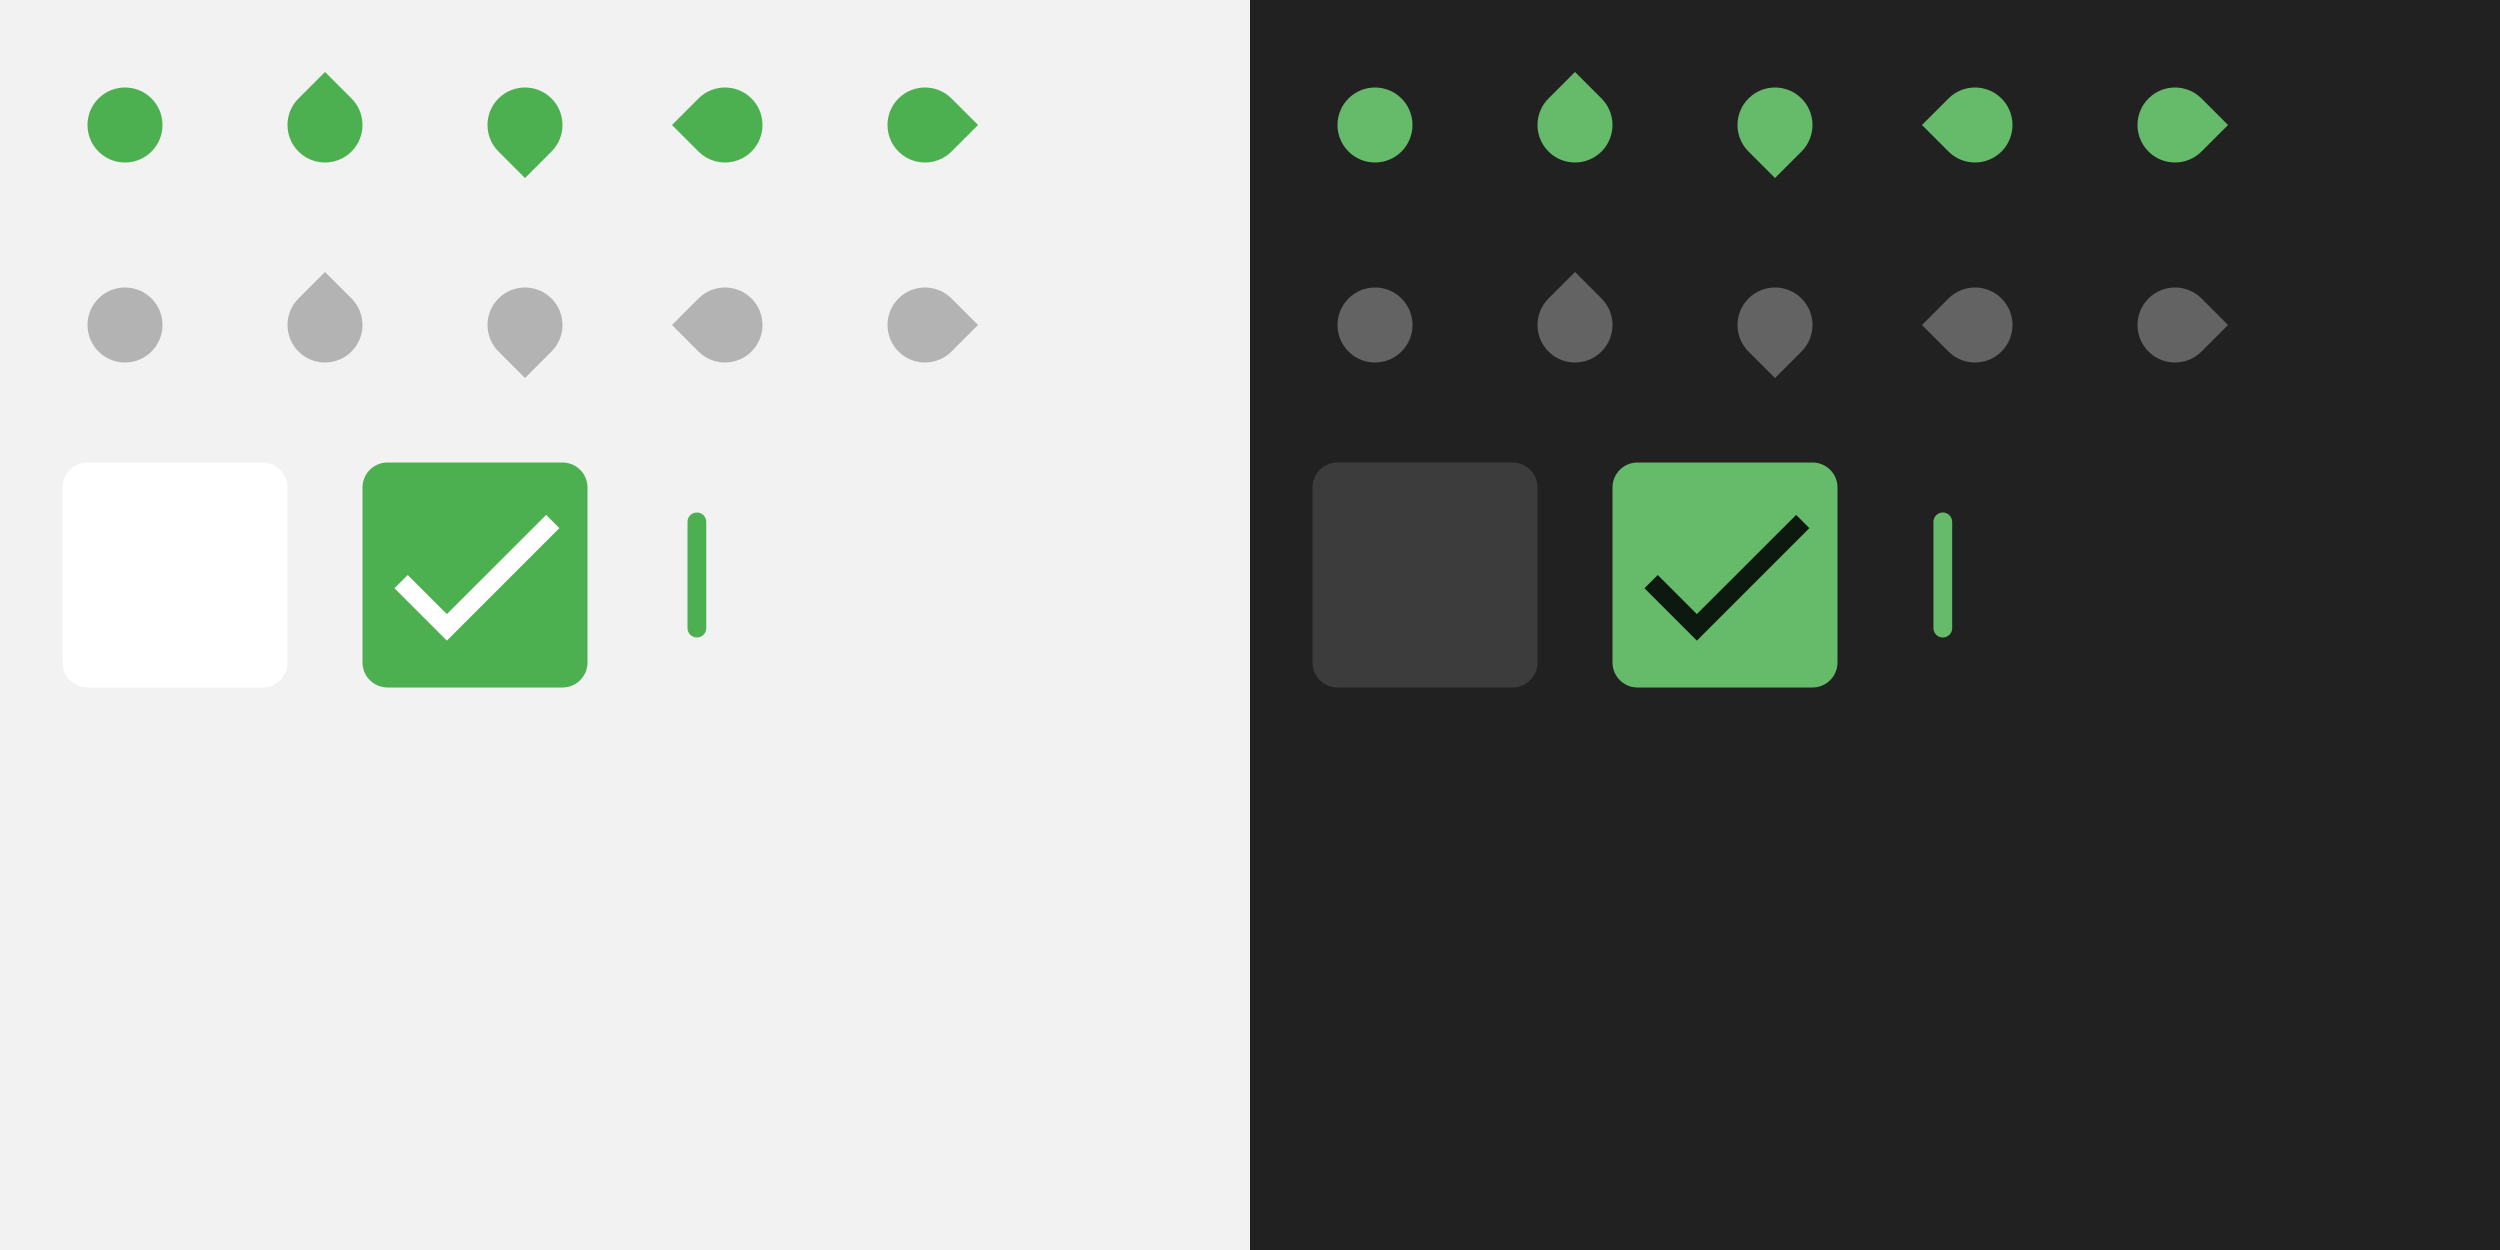
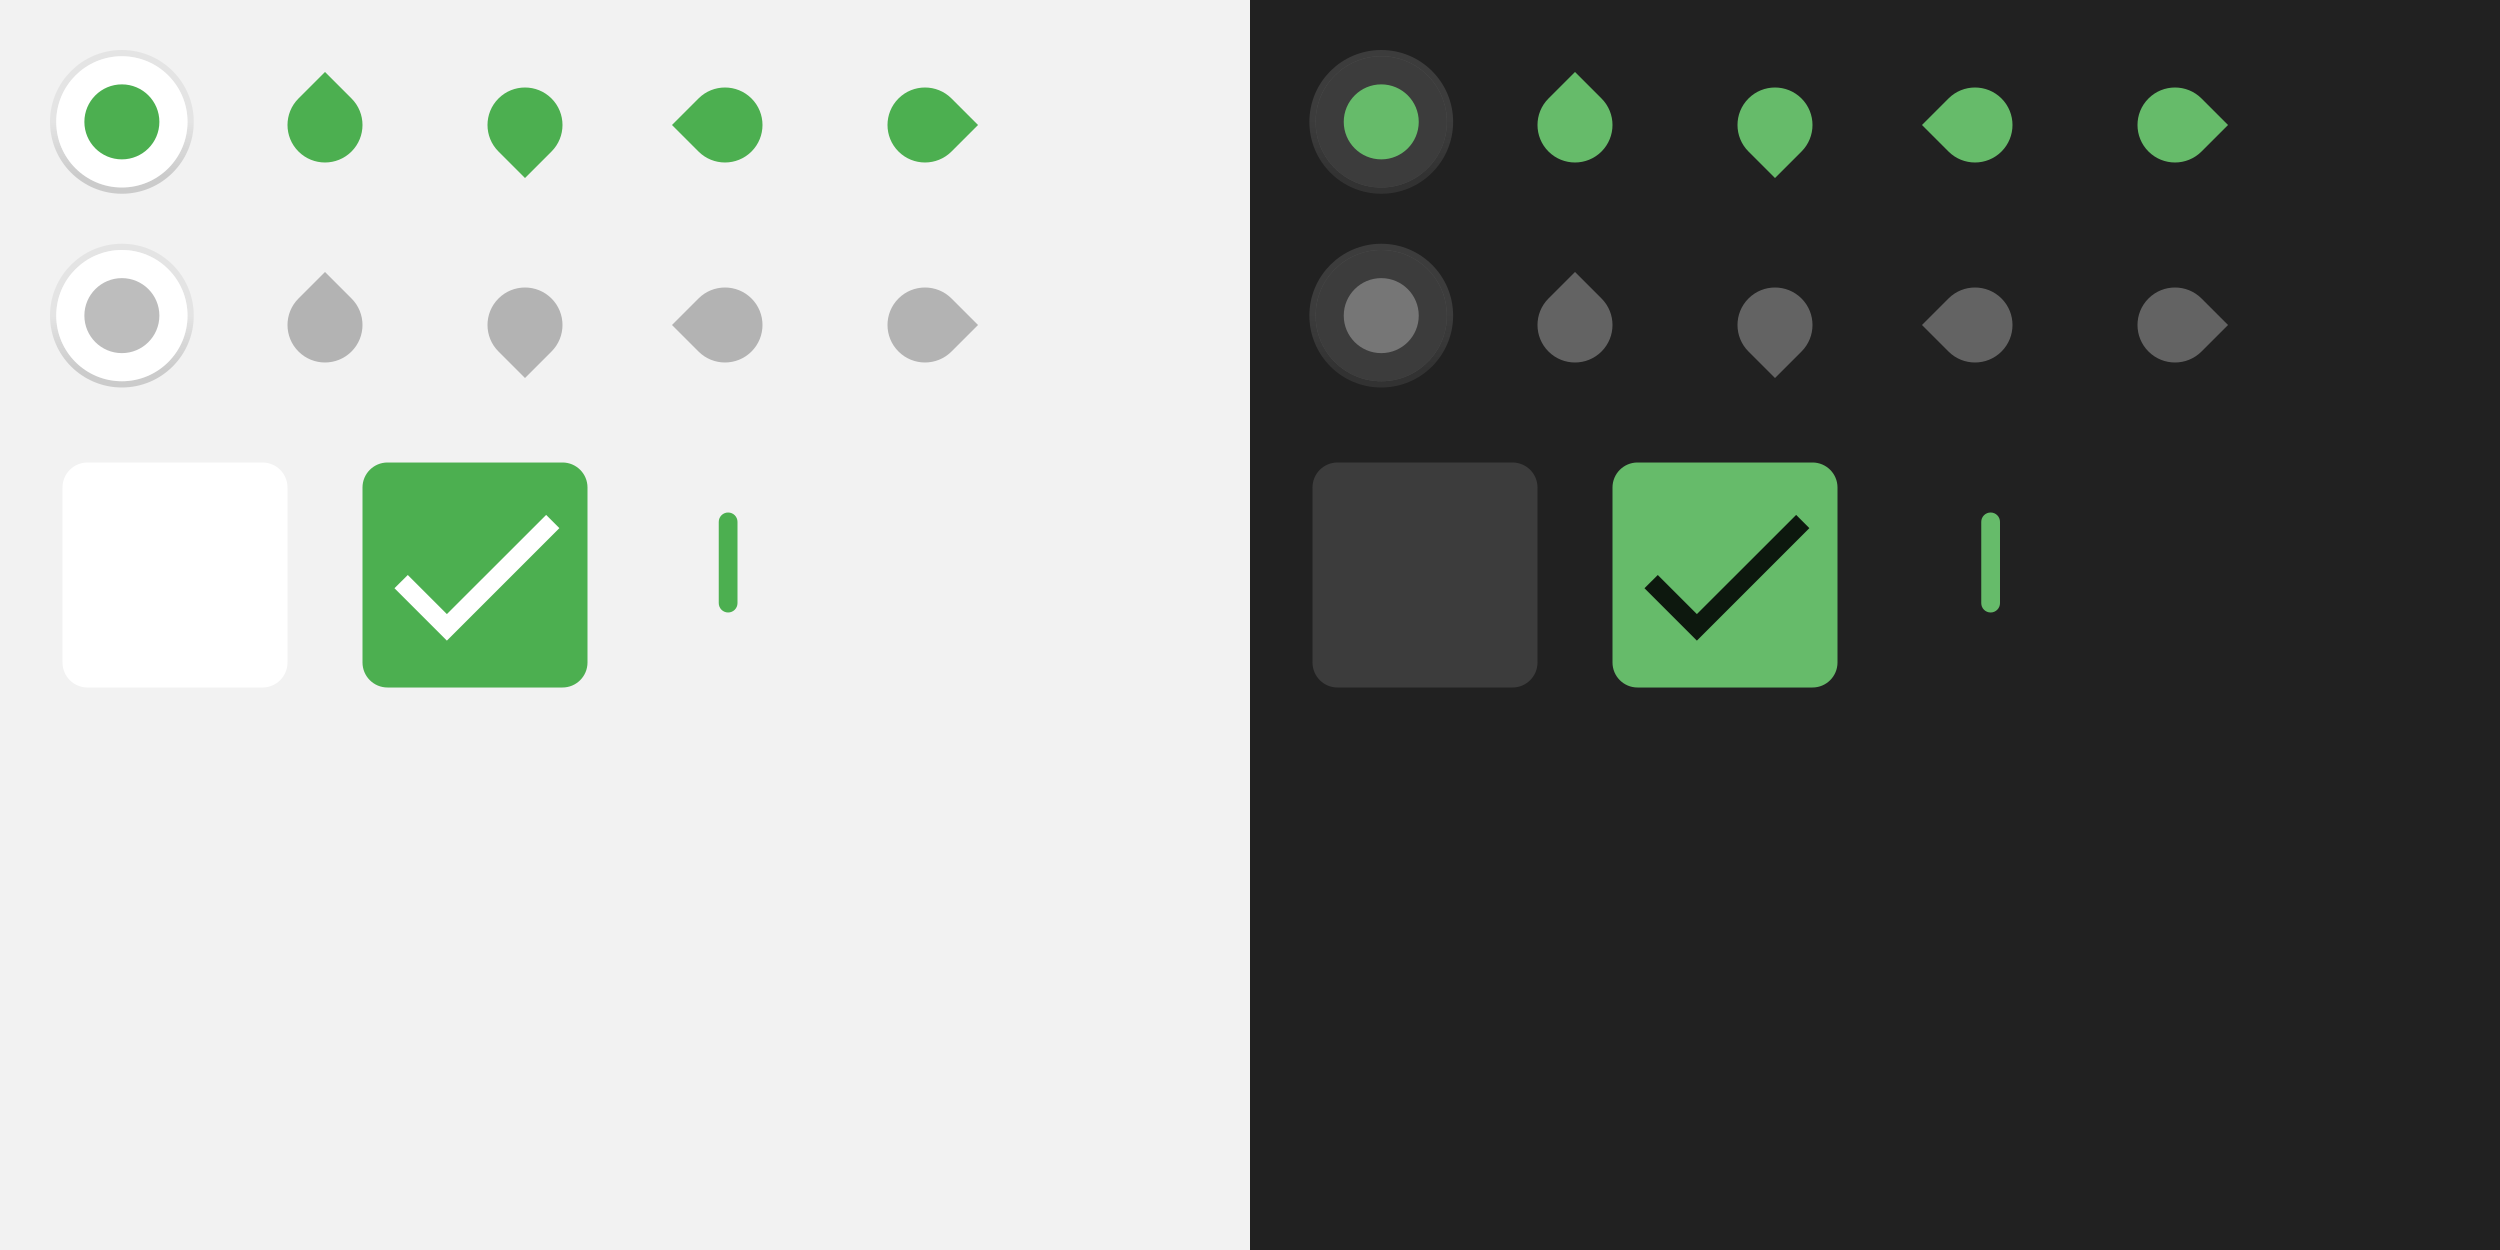
- <svg xmlns="http://www.w3.org/2000/svg" xmlns:xlink="http://www.w3.org/1999/xlink" width="400" height="200" version="1.1" viewBox="0 0 400 200">
-   <defs>
+ <svg xmlns="http://www.w3.org/2000/svg" xmlns:xlink="http://www.w3.org/1999/xlink" width="400" height="200" version="1.1" viewBox="0 0 400 200" id="svg187">
+   <defs id="defs83">
    <linearGradient id="color-on-primary-dark" x1="6.212" x2="29.25" y1="11.894" y2="11.894" gradientTransform="scale(1.1453 .87314)" gradientUnits="userSpaceOnUse">
-       <stop stop-color="#FFFFFF" offset="1" />
+       <stop stop-color="#FFFFFF" offset="1" id="stop2" />
    </linearGradient>
    <linearGradient id="color-on-primary-light" x1="6.212" x2="29.25" y1="11.894" y2="11.894" gradientTransform="scale(1.1453 .87314)" gradientUnits="userSpaceOnUse">
-       <stop stop-color="#000000" stop-opacity=".87" offset="1" />
+       <stop stop-color="#000000" stop-opacity=".87" offset="1" id="stop5" />
    </linearGradient>
    <linearGradient id="color-text-secondary-disabled">
-       <stop stop-color="#000000" stop-opacity=".26" offset="1" />
+       <stop stop-color="#000000" stop-opacity=".26" offset="1" id="stop8" />
    </linearGradient>
    <linearGradient id="color-text-secondary-disabled-dark">
-       <stop stop-color="#FFFFFF" stop-opacity=".3" offset="1" />
+       <stop stop-color="#FFFFFF" stop-opacity=".3" offset="1" id="stop11" />
    </linearGradient>
    <linearGradient id="color-primary-dark">
-       <stop stop-color="#4CAF50" offset="1" />
+       <stop stop-color="#4CAF50" offset="1" id="stop14" />
    </linearGradient>
    <linearGradient id="color-primary-light">
-       <stop stop-color="#66BB6A" offset="1" />
+       <stop stop-color="#66BB6A" offset="1" id="stop17" />
    </linearGradient>
    <linearGradient id="color-background">
-       <stop stop-color="#F2F2F2" offset="1" />
+       <stop stop-color="#F2F2F2" offset="1" id="stop20" />
    </linearGradient>
    <linearGradient id="color-background-dark">
-       <stop stop-color="#212121" offset="1" />
+       <stop stop-color="#212121" offset="1" id="stop23" />
    </linearGradient>
    <linearGradient id="color-surface" x2="40" gradientUnits="userSpaceOnUse">
-       <stop stop-color="#FFFFFF" offset="1" />
+       <stop stop-color="#FFFFFF" offset="1" id="stop26" />
    </linearGradient>
    <linearGradient id="color-surface-dark" x2="40" gradientUnits="userSpaceOnUse">
-       <stop stop-color="#3C3C3C" offset="1" />
-     </linearGradient>
-     <g id="base-scale-slider">
-       <rect width="24" height="24" fill="none" />
-       <circle cx="12" cy="12" r="6" />
-     </g>
+       <stop stop-color="#3C3C3C" offset="1" id="stop29" />
+     </linearGradient>
    <g id="base-scale-horz-marks-before-slider">
-       <rect width="24" height="24" fill="none" />
-       <path transform="rotate(45 12 12)" d="m6 6h6a6 6 0 1 1-6 6z" />
+       <rect width="24" height="24" fill="none" id="rect37" />
+       <path transform="rotate(45 12 12)" d="m6 6h6a6 6 0 1 1-6 6z" id="path39" />
    </g>
    <g id="base-scale-vert-marks-after-slider">
-       <use transform="rotate(90 12 12)" xlink:href="#base-scale-horz-marks-before-slider" />
+       <use transform="rotate(90 12 12)" xlink:href="#base-scale-horz-marks-before-slider" id="use42" />
    </g>
    <g id="base-scale-horz-marks-after-slider">
-       <use transform="rotate(180 12 12)" xlink:href="#base-scale-horz-marks-before-slider" />
+       <use transform="rotate(180 12 12)" xlink:href="#base-scale-horz-marks-before-slider" id="use45" />
    </g>
    <g id="base-scale-vert-marks-before-slider">
-       <use transform="rotate(270 12 12)" xlink:href="#base-scale-horz-marks-before-slider" />
+       <use transform="rotate(270 12 12)" xlink:href="#base-scale-horz-marks-before-slider" id="use48" />
    </g>
    <g id="base-selectionmode-checkbox">
-       <rect width="40" height="40" fill="none" />
-       <rect x="2" y="2" width="36" height="36" rx="4" />
+       <rect width="40" height="40" fill="none" id="rect51" />
+       <rect x="2" y="2" width="36" height="36" rx="4" id="rect53" />
    </g>
    <g id="base-selectionmode-checkmark">
-       <path transform="matrix(1.5 0 0 1.5 2 2)" d="M9 16.17L4.83 12l-1.42 1.41L9 19 21 7l-1.41-1.41z" />
+       <path transform="matrix(1.5 0 0 1.5 2 2)" d="M9 16.17L4.83 12l-1.42 1.41L9 19 21 7l-1.41-1.41z" id="path56" />
    </g>
    <linearGradient id="linearGradient976" x2="200" gradientUnits="userSpaceOnUse" xlink:href="#color-background" />
    <linearGradient id="linearGradient978" x2="24" gradientUnits="userSpaceOnUse" xlink:href="#color-primary-dark" />
    <linearGradient id="linearGradient980" x2="24" gradientUnits="userSpaceOnUse" xlink:href="#color-background" />
    <linearGradient id="linearGradient982" x2="24" gradientUnits="userSpaceOnUse" xlink:href="#color-text-secondary-disabled" />
    <linearGradient id="linearGradient990" x1="-3.5527e-15" x2="24" gradientUnits="userSpaceOnUse" xlink:href="#color-primary-dark" />
    <linearGradient id="linearGradient992" x1="-3.5527e-15" x2="24" gradientUnits="userSpaceOnUse" xlink:href="#color-background" />
    <linearGradient id="linearGradient994" x1="-3.5527e-15" x2="24" gradientUnits="userSpaceOnUse" xlink:href="#color-text-secondary-disabled" />
    <linearGradient id="linearGradient996" x1="-2.6324e-15" x2="24" y1="-3.5527e-15" y2="-3.5527e-15" gradientUnits="userSpaceOnUse" xlink:href="#color-primary-dark" />
    <linearGradient id="linearGradient998" x1="-2.6324e-15" x2="24" y1="-3.5527e-15" y2="-3.5527e-15" gradientUnits="userSpaceOnUse" xlink:href="#color-background" />
    <linearGradient id="linearGradient1000" x1="-2.6324e-15" x2="24" y1="-3.5527e-15" y2="-3.5527e-15" gradientUnits="userSpaceOnUse" xlink:href="#color-text-secondary-disabled" />
    <linearGradient id="linearGradient1008" x2="40" gradientUnits="userSpaceOnUse" xlink:href="#color-primary-dark" />
    <linearGradient id="linearGradient1041" x2="200" gradientTransform="translate(200)" gradientUnits="userSpaceOnUse" xlink:href="#color-background-dark" />
    <linearGradient id="linearGradient1043" x2="24" gradientUnits="userSpaceOnUse" xlink:href="#color-primary-light" />
    <linearGradient id="linearGradient1045" x2="24" gradientUnits="userSpaceOnUse" xlink:href="#color-background-dark" />
    <linearGradient id="linearGradient1047" x2="24" gradientUnits="userSpaceOnUse" xlink:href="#color-text-secondary-disabled-dark" />
    <linearGradient id="linearGradient1055" x1="-3.5527e-15" x2="24" gradientUnits="userSpaceOnUse" xlink:href="#color-primary-light" />
    <linearGradient id="linearGradient1057" x1="-3.5527e-15" x2="24" gradientUnits="userSpaceOnUse" xlink:href="#color-background-dark" />
    <linearGradient id="linearGradient1059" x1="-3.5527e-15" x2="24" gradientUnits="userSpaceOnUse" xlink:href="#color-text-secondary-disabled-dark" />
    <linearGradient id="linearGradient1061" x1="-2.6324e-15" x2="24" y1="-3.5527e-15" y2="-3.5527e-15" gradientUnits="userSpaceOnUse" xlink:href="#color-primary-light" />
    <linearGradient id="linearGradient1063" x1="-2.6324e-15" x2="24" y1="-3.5527e-15" y2="-3.5527e-15" gradientUnits="userSpaceOnUse" xlink:href="#color-background-dark" />
    <linearGradient id="linearGradient1065" x1="-2.6324e-15" x2="24" y1="-3.5527e-15" y2="-3.5527e-15" gradientUnits="userSpaceOnUse" xlink:href="#color-text-secondary-disabled-dark" />
    <linearGradient id="linearGradient1073" x2="40" gradientUnits="userSpaceOnUse" xlink:href="#color-primary-light" />
-     <linearGradient id="linearGradient1023" x1="110" x2="113" y1="92" y2="92" gradientTransform="translate(199.35)" gradientUnits="userSpaceOnUse" xlink:href="#color-primary-light" />
-     <linearGradient id="linearGradient1019" x1="110" x2="113" y1="92" y2="92" gradientUnits="userSpaceOnUse" xlink:href="#color-primary-dark" />
+     <linearGradient xlink:href="#color-primary-dark" id="linearGradient1478" x1="115" y1="90" x2="118" y2="90" gradientUnits="userSpaceOnUse" />
+     <linearGradient xlink:href="#color-primary-light" id="linearGradient1486" x1="115" y1="90" x2="118" y2="90" gradientUnits="userSpaceOnUse" />
+     <linearGradient xlink:href="#border" id="linearGradient2283" x1="-6.5" y1="6.5" x2="-6.5" y2="25.5" gradientUnits="userSpaceOnUse" />
+     <linearGradient id="border" x1="41" y1="6" x2="41" y2="26" gradientUnits="userSpaceOnUse" gradientTransform="translate(-48)">
+       <stop offset="0.5" stop-opacity="0.058" id="stop1882" />
+       <stop offset="0.955" stop-opacity="0.162" id="stop1884" />
+     </linearGradient>
+     <linearGradient xlink:href="#color-text-secondary-disabled-dark" id="linearGradient1911" x1="-13" y1="16" x2="-1" y2="16" gradientUnits="userSpaceOnUse" />
+     <linearGradient xlink:href="#color-primary-dark" id="linearGradient1295" gradientUnits="userSpaceOnUse" x1="-13" y1="16" x2="-1" y2="16" gradientTransform="matrix(1.166667,0,0,1.166667,1.166667,-2.666667)" />
+     <linearGradient xlink:href="#color-primary-dark" id="linearGradient1327" gradientUnits="userSpaceOnUse" x1="-13" y1="16" x2="-1" y2="16" gradientTransform="matrix(0.8333333,0,0,0.8333333,-1.166667,2.666667)" />
+     <linearGradient xlink:href="#linearGradient2691" id="linearGradient2628" gradientUnits="userSpaceOnUse" x1="-6.5" y1="6.5" x2="-6.5" y2="25.5" />
+     <linearGradient id="linearGradient2691" x1="41" y1="6" x2="41" y2="26" gradientUnits="userSpaceOnUse" gradientTransform="translate(-48)">
+       <stop offset="0.5" stop-opacity="0.058" id="stop2687" style="stop-color:#fbfbfb;stop-opacity:0.122" />
+       <stop offset="0.955" stop-opacity="0.162" id="stop2689" style="stop-color:#ffffff;stop-opacity:0.078" />
+     </linearGradient>
+     <linearGradient xlink:href="#color-primary-light" id="linearGradient2630" gradientUnits="userSpaceOnUse" x1="-13" y1="16" x2="-1" y2="16" />
+     <linearGradient xlink:href="#color-primary-light" id="linearGradient1291" gradientUnits="userSpaceOnUse" x1="-13" y1="16" x2="-1" y2="16" gradientTransform="matrix(1.166667,0,0,1.166667,1.166667,-2.666667)" />
+     <linearGradient xlink:href="#color-primary-light" id="linearGradient1323" gradientUnits="userSpaceOnUse" x1="-13" y1="16" x2="-1" y2="16" gradientTransform="matrix(0.8333333,0,0,0.8333333,-1.166667,2.666667)" />
+     <linearGradient xlink:href="#border" id="linearGradient1202" gradientUnits="userSpaceOnUse" x1="-6.5" y1="6.5" x2="-6.5" y2="25.5" />
+     <linearGradient xlink:href="#color-primary-dark" id="linearGradient1204" gradientUnits="userSpaceOnUse" x1="-13" y1="16" x2="-1" y2="16" />
+     <linearGradient xlink:href="#linearGradient2691" id="linearGradient1206" gradientUnits="userSpaceOnUse" x1="-6.5" y1="6.5" x2="-6.5" y2="25.5" />
+     <linearGradient xlink:href="#border" id="linearGradient1208" gradientUnits="userSpaceOnUse" x1="-6.5" y1="6.5" x2="-6.5" y2="25.5" />
+     <linearGradient xlink:href="#linearGradient2691" id="linearGradient1210" gradientUnits="userSpaceOnUse" x1="-6.5" y1="6.5" x2="-6.5" y2="25.5" />
+     <linearGradient xlink:href="#border" id="linearGradient1212" gradientUnits="userSpaceOnUse" x1="-6.5" y1="6.5" x2="-6.5" y2="25.5" />
+     <linearGradient xlink:href="#linearGradient2691" id="linearGradient1214" gradientUnits="userSpaceOnUse" x1="-6.5" y1="6.5" x2="-6.5" y2="25.5" />
+     <linearGradient xlink:href="#color-text-secondary-disabled" id="linearGradient1216" gradientUnits="userSpaceOnUse" x1="-13" y1="16" x2="-1" y2="16" />
  </defs>
-   <rect width="200" height="200" fill="url(#linearGradient976)" />
-   <g id="scale-slider" transform="translate(8,8)">
-     <use width="100%" height="100%" fill="url(#linearGradient978)" xlink:href="#base-scale-slider" />
-   </g>
-   <g id="scale-slider-disabled" transform="translate(8,40)">
-     <use width="100%" height="100%" fill="url(#linearGradient980)" xlink:href="#base-scale-slider" />
-     <use width="100%" height="100%" fill="url(#linearGradient982)" xlink:href="#base-scale-slider" />
-   </g>
+   <rect width="200" height="200" fill="url(#linearGradient976)" id="rect85" />
  <g id="scale-horz-marks-before-slider" transform="translate(40,8)">
-     <use width="100%" height="100%" fill="url(#linearGradient978)" xlink:href="#base-scale-horz-marks-before-slider" />
+     <use width="100%" height="100%" fill="url(#linearGradient978)" xlink:href="#base-scale-horz-marks-before-slider" id="use95" />
  </g>
  <g id="scale-horz-marks-before-slider-disabled" transform="translate(40,40)">
-     <use width="100%" height="100%" fill="url(#linearGradient980)" xlink:href="#base-scale-horz-marks-before-slider" />
-     <use width="100%" height="100%" fill="url(#linearGradient982)" xlink:href="#base-scale-horz-marks-before-slider" />
+     <use width="100%" height="100%" fill="url(#linearGradient980)" xlink:href="#base-scale-horz-marks-before-slider" id="use98" />
+     <use width="100%" height="100%" fill="url(#linearGradient982)" xlink:href="#base-scale-horz-marks-before-slider" id="use100" />
  </g>
  <g id="scale-horz-marks-after-slider" transform="translate(72,8)">
-     <use width="100%" height="100%" fill="url(#linearGradient990)" xlink:href="#base-scale-horz-marks-after-slider" />
+     <use width="100%" height="100%" fill="url(#linearGradient990)" xlink:href="#base-scale-horz-marks-after-slider" id="use103" />
  </g>
  <g id="scale-horz-marks-after-slider-disabled" transform="translate(72,40)">
-     <use width="100%" height="100%" fill="url(#linearGradient992)" xlink:href="#base-scale-horz-marks-after-slider" />
-     <use width="100%" height="100%" fill="url(#linearGradient994)" xlink:href="#base-scale-horz-marks-after-slider" />
+     <use width="100%" height="100%" fill="url(#linearGradient992)" xlink:href="#base-scale-horz-marks-after-slider" id="use106" />
+     <use width="100%" height="100%" fill="url(#linearGradient994)" xlink:href="#base-scale-horz-marks-after-slider" id="use108" />
  </g>
  <g id="scale-vert-marks-before-slider" transform="translate(104,8)">
-     <use width="100%" height="100%" fill="url(#linearGradient996)" xlink:href="#base-scale-vert-marks-before-slider" />
+     <use width="100%" height="100%" fill="url(#linearGradient996)" xlink:href="#base-scale-vert-marks-before-slider" id="use111" />
  </g>
  <g id="scale-vert-marks-before-slider-disabled" transform="translate(104,40)">
-     <use width="100%" height="100%" fill="url(#linearGradient998)" xlink:href="#base-scale-vert-marks-before-slider" />
-     <use width="100%" height="100%" fill="url(#linearGradient1000)" xlink:href="#base-scale-vert-marks-before-slider" />
+     <use width="100%" height="100%" fill="url(#linearGradient998)" xlink:href="#base-scale-vert-marks-before-slider" id="use114" />
+     <use width="100%" height="100%" fill="url(#linearGradient1000)" xlink:href="#base-scale-vert-marks-before-slider" id="use116" />
  </g>
  <g id="scale-vert-marks-after-slider" transform="translate(136,8)">
-     <use width="100%" height="100%" fill="url(#linearGradient978)" xlink:href="#base-scale-vert-marks-after-slider" />
+     <use width="100%" height="100%" fill="url(#linearGradient978)" xlink:href="#base-scale-vert-marks-after-slider" id="use119" />
  </g>
  <g id="scale-vert-marks-after-slider-disabled" transform="translate(136,40)">
-     <use width="100%" height="100%" fill="url(#linearGradient980)" xlink:href="#base-scale-vert-marks-after-slider" />
-     <use width="100%" height="100%" fill="url(#linearGradient982)" xlink:href="#base-scale-vert-marks-after-slider" />
+     <use width="100%" height="100%" fill="url(#linearGradient980)" xlink:href="#base-scale-vert-marks-after-slider" id="use122" />
+     <use width="100%" height="100%" fill="url(#linearGradient982)" xlink:href="#base-scale-vert-marks-after-slider" id="use124" />
  </g>
  <g id="selectionmode-checkbox-unchecked" transform="translate(8,72)">
-     <use width="100%" height="100%" fill="url(#color-surface)" xlink:href="#base-selectionmode-checkbox" />
+     <use width="100%" height="100%" fill="url(#color-surface)" xlink:href="#base-selectionmode-checkbox" id="use127" />
  </g>
  <g id="selectionmode-checkbox-checked" transform="translate(56,72)">
-     <use width="100%" height="100%" fill="url(#linearGradient1008)" xlink:href="#base-selectionmode-checkbox" />
-     <use width="100%" height="100%" fill="url(#color-on-primary-dark)" xlink:href="#base-selectionmode-checkmark" />
-   </g>
-   <rect x="200" width="200" height="200" fill="url(#linearGradient1041)" />
-   <g id="scale-slider-dark" transform="translate(208,8)">
-     <use width="100%" height="100%" fill="url(#linearGradient1043)" xlink:href="#base-scale-slider" />
-   </g>
-   <g id="scale-slider-disabled-dark" transform="translate(208,40)">
-     <use width="100%" height="100%" fill="url(#linearGradient1045)" xlink:href="#base-scale-slider" />
-     <use width="100%" height="100%" fill="url(#linearGradient1047)" xlink:href="#base-scale-slider" />
-   </g>
+     <use width="100%" height="100%" fill="url(#linearGradient1008)" xlink:href="#base-selectionmode-checkbox" id="use130" />
+     <use width="100%" height="100%" fill="url(#color-on-primary-dark)" xlink:href="#base-selectionmode-checkmark" id="use132" />
+   </g>
+   <rect x="200" width="200" height="200" fill="url(#linearGradient1041)" id="rect135" />
  <g id="scale-horz-marks-before-slider-dark" transform="translate(240,8)">
-     <use width="100%" height="100%" fill="url(#linearGradient1043)" xlink:href="#base-scale-horz-marks-before-slider" />
+     <use width="100%" height="100%" fill="url(#linearGradient1043)" xlink:href="#base-scale-horz-marks-before-slider" id="use145" />
  </g>
  <g id="scale-horz-marks-before-slider-disabled-dark" transform="translate(240,40)">
-     <use width="100%" height="100%" fill="url(#linearGradient1045)" xlink:href="#base-scale-horz-marks-before-slider" />
-     <use width="100%" height="100%" fill="url(#linearGradient1047)" xlink:href="#base-scale-horz-marks-before-slider" />
+     <use width="100%" height="100%" fill="url(#linearGradient1045)" xlink:href="#base-scale-horz-marks-before-slider" id="use148" />
+     <use width="100%" height="100%" fill="url(#linearGradient1047)" xlink:href="#base-scale-horz-marks-before-slider" id="use150" />
  </g>
  <g id="scale-horz-marks-after-slider-dark" transform="translate(272,8)">
-     <use width="100%" height="100%" fill="url(#linearGradient1055)" xlink:href="#base-scale-horz-marks-after-slider" />
+     <use width="100%" height="100%" fill="url(#linearGradient1055)" xlink:href="#base-scale-horz-marks-after-slider" id="use153" />
  </g>
  <g id="scale-horz-marks-after-slider-disabled-dark" transform="translate(272,40)">
-     <use width="100%" height="100%" fill="url(#linearGradient1057)" xlink:href="#base-scale-horz-marks-after-slider" />
-     <use width="100%" height="100%" fill="url(#linearGradient1059)" xlink:href="#base-scale-horz-marks-after-slider" />
+     <use width="100%" height="100%" fill="url(#linearGradient1057)" xlink:href="#base-scale-horz-marks-after-slider" id="use156" />
+     <use width="100%" height="100%" fill="url(#linearGradient1059)" xlink:href="#base-scale-horz-marks-after-slider" id="use158" />
  </g>
  <g id="scale-vert-marks-before-slider-dark" transform="translate(304,8)">
-     <use width="100%" height="100%" fill="url(#linearGradient1061)" xlink:href="#base-scale-vert-marks-before-slider" />
+     <use width="100%" height="100%" fill="url(#linearGradient1061)" xlink:href="#base-scale-vert-marks-before-slider" id="use161" />
  </g>
  <g id="scale-vert-marks-before-slider-disabled-dark" transform="translate(304,40)">
-     <use width="100%" height="100%" fill="url(#linearGradient1063)" xlink:href="#base-scale-vert-marks-before-slider" />
-     <use width="100%" height="100%" fill="url(#linearGradient1065)" xlink:href="#base-scale-vert-marks-before-slider" />
+     <use width="100%" height="100%" fill="url(#linearGradient1063)" xlink:href="#base-scale-vert-marks-before-slider" id="use164" />
+     <use width="100%" height="100%" fill="url(#linearGradient1065)" xlink:href="#base-scale-vert-marks-before-slider" id="use166" />
  </g>
  <g id="scale-vert-marks-after-slider-dark" transform="translate(336,8)">
-     <use width="100%" height="100%" fill="url(#linearGradient1043)" xlink:href="#base-scale-vert-marks-after-slider" />
+     <use width="100%" height="100%" fill="url(#linearGradient1043)" xlink:href="#base-scale-vert-marks-after-slider" id="use169" />
  </g>
  <g id="scale-vert-marks-after-slider-disabled-dark" transform="translate(336,40)">
-     <use width="100%" height="100%" fill="url(#linearGradient1045)" xlink:href="#base-scale-vert-marks-after-slider" />
-     <use width="100%" height="100%" fill="url(#linearGradient1047)" xlink:href="#base-scale-vert-marks-after-slider" />
+     <use width="100%" height="100%" fill="url(#linearGradient1045)" xlink:href="#base-scale-vert-marks-after-slider" id="use172" />
+     <use width="100%" height="100%" fill="url(#linearGradient1047)" xlink:href="#base-scale-vert-marks-after-slider" id="use174" />
  </g>
  <g id="selectionmode-checkbox-unchecked-dark" transform="translate(208,72)">
-     <use width="100%" height="100%" fill="url(#color-surface-dark)" xlink:href="#base-selectionmode-checkbox" />
+     <use width="100%" height="100%" fill="url(#color-surface-dark)" xlink:href="#base-selectionmode-checkbox" id="use177" />
  </g>
  <g id="selectionmode-checkbox-checked-dark" transform="translate(256,72)">
-     <use width="100%" height="100%" fill="url(#linearGradient1073)" xlink:href="#base-selectionmode-checkbox" />
-     <use width="100%" height="100%" fill="url(#color-on-primary-light)" xlink:href="#base-selectionmode-checkmark" />
-   </g>
-   <path id="selected-line" d="m111.5 82c0.831 0 1.5 0.669 1.5 1.5v17c0 0.831-0.669 1.5-1.5 1.5s-1.5-0.669-1.5-1.5v-17c0-0.831 0.669-1.5 1.5-1.5z" fill="url(#linearGradient1019)" stroke-width="0" style="paint-order:stroke fill markers" />
-   <path id="selected-line-dark" d="m310.85 82c0.831 0 1.5 0.669 1.5 1.5v17c0 0.831-0.669 1.5-1.5 1.5s-1.5-0.669-1.5-1.5v-17c0-0.831 0.669-1.5 1.5-1.5z" fill="url(#linearGradient1023)" stroke-width="0" style="paint-order:stroke fill markers" />
+     <use width="100%" height="100%" fill="url(#linearGradient1073)" xlink:href="#base-selectionmode-checkbox" id="use180" />
+     <use width="100%" height="100%" fill="url(#color-on-primary-light)" xlink:href="#base-selectionmode-checkmark" id="use182" />
+   </g>
+   <g id="selected-line">
+     <rect width="3" height="16" rx="1.5" ry="1.5" fill="#1a73e8" stroke-linecap="round" stroke-linejoin="round" id="rect2" x="115" y="82" style="fill:url(#linearGradient1478);fill-opacity:1.0" />
+   </g>
+   <g id="selected-line-dark" transform="translate(202)">
+     <rect width="3" height="16" rx="1.5" ry="1.5" fill="#1a73e8" stroke-linecap="round" stroke-linejoin="round" id="rect1382" x="115" y="82" style="fill:url(#linearGradient1486);fill-opacity:1.0" />
+   </g>
+   <g id="scale-slider" transform="translate(32,2)">
+     <rect style="fill:none;stroke-width:2;stroke-linecap:round;stroke-linejoin:round;stroke-opacity:0.997" id="rect1935" width="25" height="25" x="-25" y="5" rx="0" ry="0" />
+     <g id="g1903" transform="translate(-5.5,1.5)">
+       <path d="m -7,5.5 c -5.799,0 -10.5,4.701 -10.5,10.5 0,5.799 4.701,10.5 10.5,10.5 C -1.201,26.5 3.5,21.799 3.5,16 3.5,10.201 -1.201,5.5 -7,5.5 Z" fill="#ffffff" stroke="url(#paint0_linear)" id="path2257" style="fill:#ffffff;fill-opacity:1;stroke:url(#linearGradient1202);stroke-width:2;stroke-miterlimit:4;stroke-dasharray:none;stroke-opacity:1" />
+       <path d="m -7,5.5 c -5.799,0 -10.5,4.701 -10.5,10.5 0,5.799 4.701,10.5 10.5,10.5 C -1.201,26.5 3.5,21.799 3.5,16 3.5,10.201 -1.201,5.5 -7,5.5 Z" fill="#ffffff" stroke="url(#paint0_linear)" id="path1878" style="fill:#ffffff;fill-opacity:1;stroke:none" />
+       <path d="m -13,16 c 0,-3.314 2.686,-6 6,-6 3.314,0 6,2.686 6,6 0,3.314 -2.686,6 -6,6 -3.314,0 -6,-2.686 -6,-6 z" fill="#005fb8" id="path1880" style="fill:url(#linearGradient1204);fill-opacity:1.0" />
+     </g>
+   </g>
+   <g id="scale-slider-dark" transform="translate(233.5,2)">
+     <rect style="fill:none;stroke-width:2;stroke-linecap:round;stroke-linejoin:round;stroke-opacity:0.997" id="rect2616" width="25" height="25" x="-25" y="5" rx="0" ry="0" />
+     <g id="g2624" transform="translate(-5.5,1.5)">
+       <path d="m -7,5.5 c -5.799,0 -10.5,4.701 -10.5,10.5 0,5.799 4.701,10.5 10.5,10.5 C -1.201,26.5 3.5,21.799 3.5,16 3.5,10.201 -1.201,5.5 -7,5.5 Z" fill="#ffffff" stroke="url(#paint0_linear)" id="path2618" style="fill:#3c3c3c;fill-opacity:1;stroke:url(#linearGradient1206);stroke-width:2;stroke-miterlimit:4;stroke-dasharray:none;stroke-opacity:1" />
+       <path d="m -7,5.5 c -5.799,0 -10.5,4.701 -10.5,10.5 0,5.799 4.701,10.5 10.5,10.5 C -1.201,26.5 3.5,21.799 3.5,16 3.5,10.201 -1.201,5.5 -7,5.5 Z" fill="#ffffff" stroke="url(#paint0_linear)" id="path2620" style="opacity:1;fill:#3c3c3c;fill-opacity:1;stroke:none" />
+       <path d="m -13,16 c 0,-3.314 2.686,-6 6,-6 3.314,0 6,2.686 6,6 0,3.314 -2.686,6 -6,6 -3.314,0 -6,-2.686 -6,-6 z" fill="#005fb8" id="path2622" style="fill:url(#linearGradient2630);fill-opacity:1.0" />
+     </g>
+   </g>
+   <g id="scale-slider-hover" transform="translate(32,-41)">
+     <rect style="fill:none;stroke-width:2;stroke-linecap:round;stroke-linejoin:round;stroke-opacity:0.997" id="rect1265" width="25" height="25" x="-25" y="5" rx="0" ry="0" />
+     <g id="g1273" transform="translate(-5.5,1.5)">
+       <path d="m -7,5.5 c -5.799,0 -10.5,4.701 -10.5,10.5 0,5.799 4.701,10.5 10.5,10.5 C -1.201,26.5 3.5,21.799 3.5,16 3.5,10.201 -1.201,5.5 -7,5.5 Z" fill="#ffffff" stroke="url(#paint0_linear)" id="path1267" style="fill:#ffffff;fill-opacity:1;stroke:url(#linearGradient1208);stroke-width:2;stroke-miterlimit:4;stroke-dasharray:none;stroke-opacity:1" />
+       <path d="m -7,5.5 c -5.799,0 -10.5,4.701 -10.5,10.5 0,5.799 4.701,10.5 10.5,10.5 C -1.201,26.5 3.5,21.799 3.5,16 3.5,10.201 -1.201,5.5 -7,5.5 Z" fill="#ffffff" stroke="url(#paint0_linear)" id="path1269" style="fill:#ffffff;fill-opacity:1;stroke:none" />
+       <path d="m -14,16 c 0,-3.866 3.134,-7 7,-7 3.866,0 7,3.134 7,7 0,3.866 -3.134,7 -7,7 -3.866,0 -7,-3.134 -7,-7 z" fill="#005fb8" id="path1271" style="fill:url(#linearGradient1295);fill-opacity:1.0;stroke-width:1.167" />
+     </g>
+   </g>
+   <g id="scale-slider-hover-dark" transform="translate(233.5,-41)">
+     <rect style="fill:none;stroke-width:2;stroke-linecap:round;stroke-linejoin:round;stroke-opacity:0.997" id="rect1277" width="25" height="25" x="-25" y="5" rx="0" ry="0" />
+     <g id="g1285" transform="translate(-5.5,1.5)">
+       <path d="m -7,5.5 c -5.799,0 -10.5,4.701 -10.5,10.5 0,5.799 4.701,10.5 10.5,10.5 C -1.201,26.5 3.5,21.799 3.5,16 3.5,10.201 -1.201,5.5 -7,5.5 Z" fill="#ffffff" stroke="url(#paint0_linear)" id="path1279" style="fill:#3c3c3c;fill-opacity:1;stroke:url(#linearGradient1210);stroke-width:2;stroke-miterlimit:4;stroke-dasharray:none;stroke-opacity:1" />
+       <path d="m -7,5.5 c -5.799,0 -10.5,4.701 -10.5,10.5 0,5.799 4.701,10.5 10.5,10.5 C -1.201,26.5 3.5,21.799 3.5,16 3.5,10.201 -1.201,5.5 -7,5.5 Z" fill="#ffffff" stroke="url(#paint0_linear)" id="path1281" style="opacity:1;fill:#3c3c3c;fill-opacity:1;stroke:none" />
+       <path d="m -14,16 c 0,-3.866 3.134,-7 7,-7 3.866,0 7,3.134 7,7 0,3.866 -3.134,7 -7,7 -3.866,0 -7,-3.134 -7,-7 z" fill="#005fb8" id="path1283" style="fill:url(#linearGradient1291);fill-opacity:1.0;stroke-width:1.167" />
+     </g>
+   </g>
+   <g id="scale-slider-active" transform="translate(32,-84)">
+     <rect style="fill:none;stroke-width:2;stroke-linecap:round;stroke-linejoin:round;stroke-opacity:0.997" id="rect1297" width="25" height="25" x="-25" y="5" rx="0" ry="0" />
+     <g id="g1305" transform="translate(-5.5,1.5)">
+       <path d="m -7,5.5 c -5.799,0 -10.5,4.701 -10.5,10.5 0,5.799 4.701,10.5 10.5,10.5 C -1.201,26.5 3.5,21.799 3.5,16 3.5,10.201 -1.201,5.5 -7,5.5 Z" fill="#ffffff" stroke="url(#paint0_linear)" id="path1299" style="fill:#ffffff;fill-opacity:1;stroke:url(#linearGradient1212);stroke-width:2;stroke-miterlimit:4;stroke-dasharray:none;stroke-opacity:1" />
+       <path d="m -7,5.5 c -5.799,0 -10.5,4.701 -10.5,10.5 0,5.799 4.701,10.5 10.5,10.5 C -1.201,26.5 3.5,21.799 3.5,16 3.5,10.201 -1.201,5.5 -7,5.5 Z" fill="#ffffff" stroke="url(#paint0_linear)" id="path1301" style="fill:#ffffff;fill-opacity:1;stroke:none" />
+       <path d="m -12,16 c 0,-2.761 2.239,-5 5,-5 2.761,0 5,2.239 5,5 0,2.761 -2.239,5 -5,5 -2.761,0 -5,-2.239 -5,-5 z" fill="#005fb8" id="path1303" style="fill:url(#linearGradient1327);fill-opacity:1.0;stroke-width:0.833" />
+     </g>
+   </g>
+   <g id="scale-slider-active-dark" transform="translate(233.5,-84)">
+     <rect style="fill:none;stroke-width:2;stroke-linecap:round;stroke-linejoin:round;stroke-opacity:0.997" id="rect1309" width="25" height="25" x="-25" y="5" rx="0" ry="0" />
+     <g id="g1317" transform="translate(-5.5,1.5)">
+       <path d="m -7,5.5 c -5.799,0 -10.5,4.701 -10.5,10.5 0,5.799 4.701,10.5 10.5,10.5 C -1.201,26.5 3.5,21.799 3.5,16 3.5,10.201 -1.201,5.5 -7,5.5 Z" fill="#ffffff" stroke="url(#paint0_linear)" id="path1311" style="fill:#3c3c3c;fill-opacity:1;stroke:url(#linearGradient1214);stroke-width:2;stroke-miterlimit:4;stroke-dasharray:none;stroke-opacity:1" />
+       <path d="m -7,5.5 c -5.799,0 -10.5,4.701 -10.5,10.5 0,5.799 4.701,10.5 10.5,10.5 C -1.201,26.5 3.5,21.799 3.5,16 3.5,10.201 -1.201,5.5 -7,5.5 Z" fill="#ffffff" stroke="url(#paint0_linear)" id="path1313" style="opacity:1;fill:#3c3c3c;fill-opacity:1;stroke:none" />
+       <path d="m -12,16 c 0,-2.761 2.239,-5 5,-5 2.761,0 5,2.239 5,5 0,2.761 -2.239,5 -5,5 -2.761,0 -5,-2.239 -5,-5 z" fill="#005fb8" id="path1315" style="fill:url(#linearGradient1323);fill-opacity:1.0;stroke-width:0.833" />
+     </g>
+   </g>
+   <g id="scale-slider-disabled" transform="translate(32,33)">
+     <rect style="fill:none;stroke-width:2;stroke-linecap:round;stroke-linejoin:round;stroke-opacity:0.997" id="rect1329" width="25" height="25" x="-25" y="5" rx="0" ry="0" />
+     <g id="g1337" transform="translate(-5.5,1.5)">
+       <path d="m -7,5.5 c -5.799,0 -10.5,4.701 -10.5,10.5 0,5.799 4.701,10.5 10.5,10.5 C -1.201,26.5 3.5,21.799 3.5,16 3.5,10.201 -1.201,5.5 -7,5.5 Z" fill="#ffffff" stroke="url(#paint0_linear)" id="path1331" style="fill:#ffffff;fill-opacity:1;stroke:url(#linearGradient2283);stroke-width:2;stroke-miterlimit:4;stroke-dasharray:none;stroke-opacity:1" />
+       <path d="m -7,5.5 c -5.799,0 -10.5,4.701 -10.5,10.5 0,5.799 4.701,10.5 10.5,10.5 C -1.201,26.5 3.5,21.799 3.5,16 3.5,10.201 -1.201,5.5 -7,5.5 Z" fill="#ffffff" stroke="url(#paint0_linear)" id="path1333" style="fill:#ffffff;fill-opacity:1;stroke:none" />
+       <path d="m -13,16 c 0,-3.314 2.686,-6 6,-6 3.314,0 6,2.686 6,6 0,3.314 -2.686,6 -6,6 -3.314,0 -6,-2.686 -6,-6 z" fill="#005fb8" id="path1335" style="fill:url(#linearGradient1216);fill-opacity:1.0" />
+     </g>
+   </g>
+   <g id="scale-slider-disabled-dark" transform="translate(233.5,33)">
+     <rect style="fill:none;stroke-width:2;stroke-linecap:round;stroke-linejoin:round;stroke-opacity:0.997" id="rect1341" width="25" height="25" x="-25" y="5" rx="0" ry="0" />
+     <g id="g1349" transform="translate(-5.5,1.5)">
+       <path d="m -7,5.5 c -5.799,0 -10.5,4.701 -10.5,10.5 0,5.799 4.701,10.5 10.5,10.5 C -1.201,26.5 3.5,21.799 3.5,16 3.5,10.201 -1.201,5.5 -7,5.5 Z" fill="#ffffff" stroke="url(#paint0_linear)" id="path1343" style="fill:#3c3c3c;fill-opacity:1;stroke:url(#linearGradient2628);stroke-width:2;stroke-miterlimit:4;stroke-dasharray:none;stroke-opacity:1" />
+       <path d="m -7,5.5 c -5.799,0 -10.5,4.701 -10.5,10.5 0,5.799 4.701,10.5 10.5,10.5 C -1.201,26.5 3.5,21.799 3.5,16 3.5,10.201 -1.201,5.5 -7,5.5 Z" fill="#ffffff" stroke="url(#paint0_linear)" id="path1345" style="opacity:1;fill:#3c3c3c;fill-opacity:1;stroke:none" />
+       <path d="m -13,16 c 0,-3.314 2.686,-6 6,-6 3.314,0 6,2.686 6,6 0,3.314 -2.686,6 -6,6 -3.314,0 -6,-2.686 -6,-6 z" fill="#005fb8" id="path1347" style="fill:url(#linearGradient1911);fill-opacity:1.0" />
+     </g>
+   </g>
</svg>
